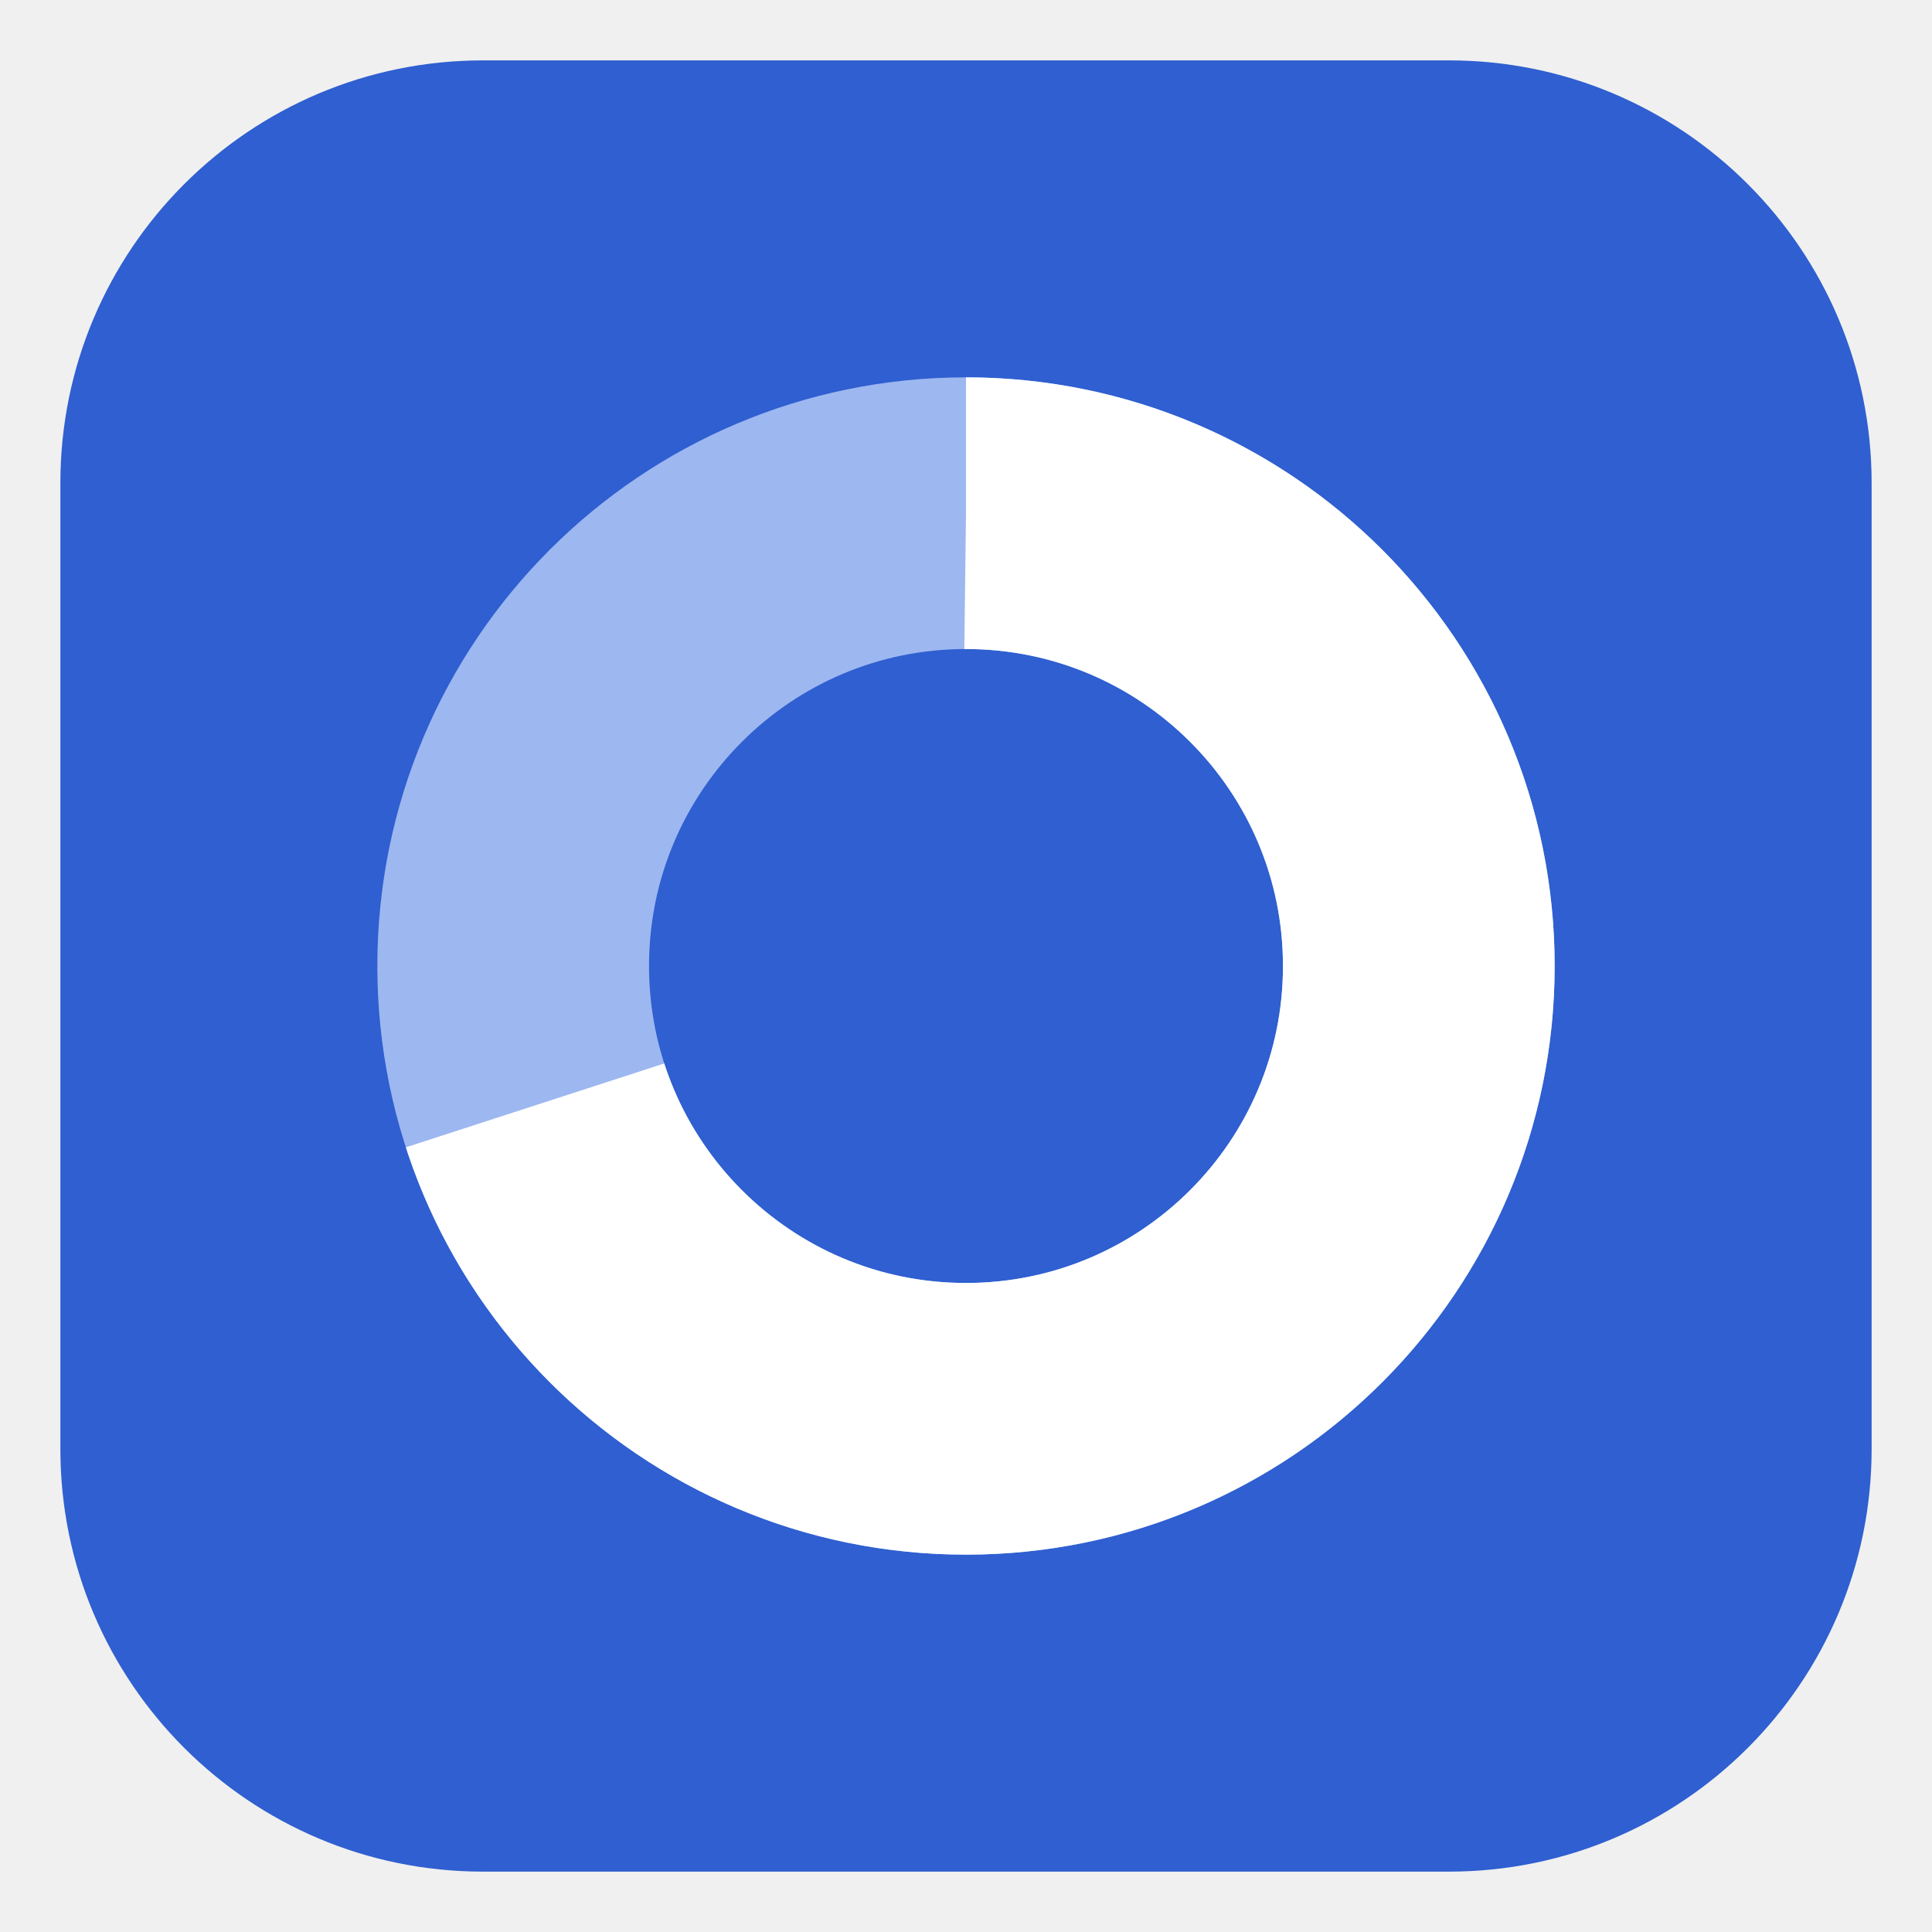
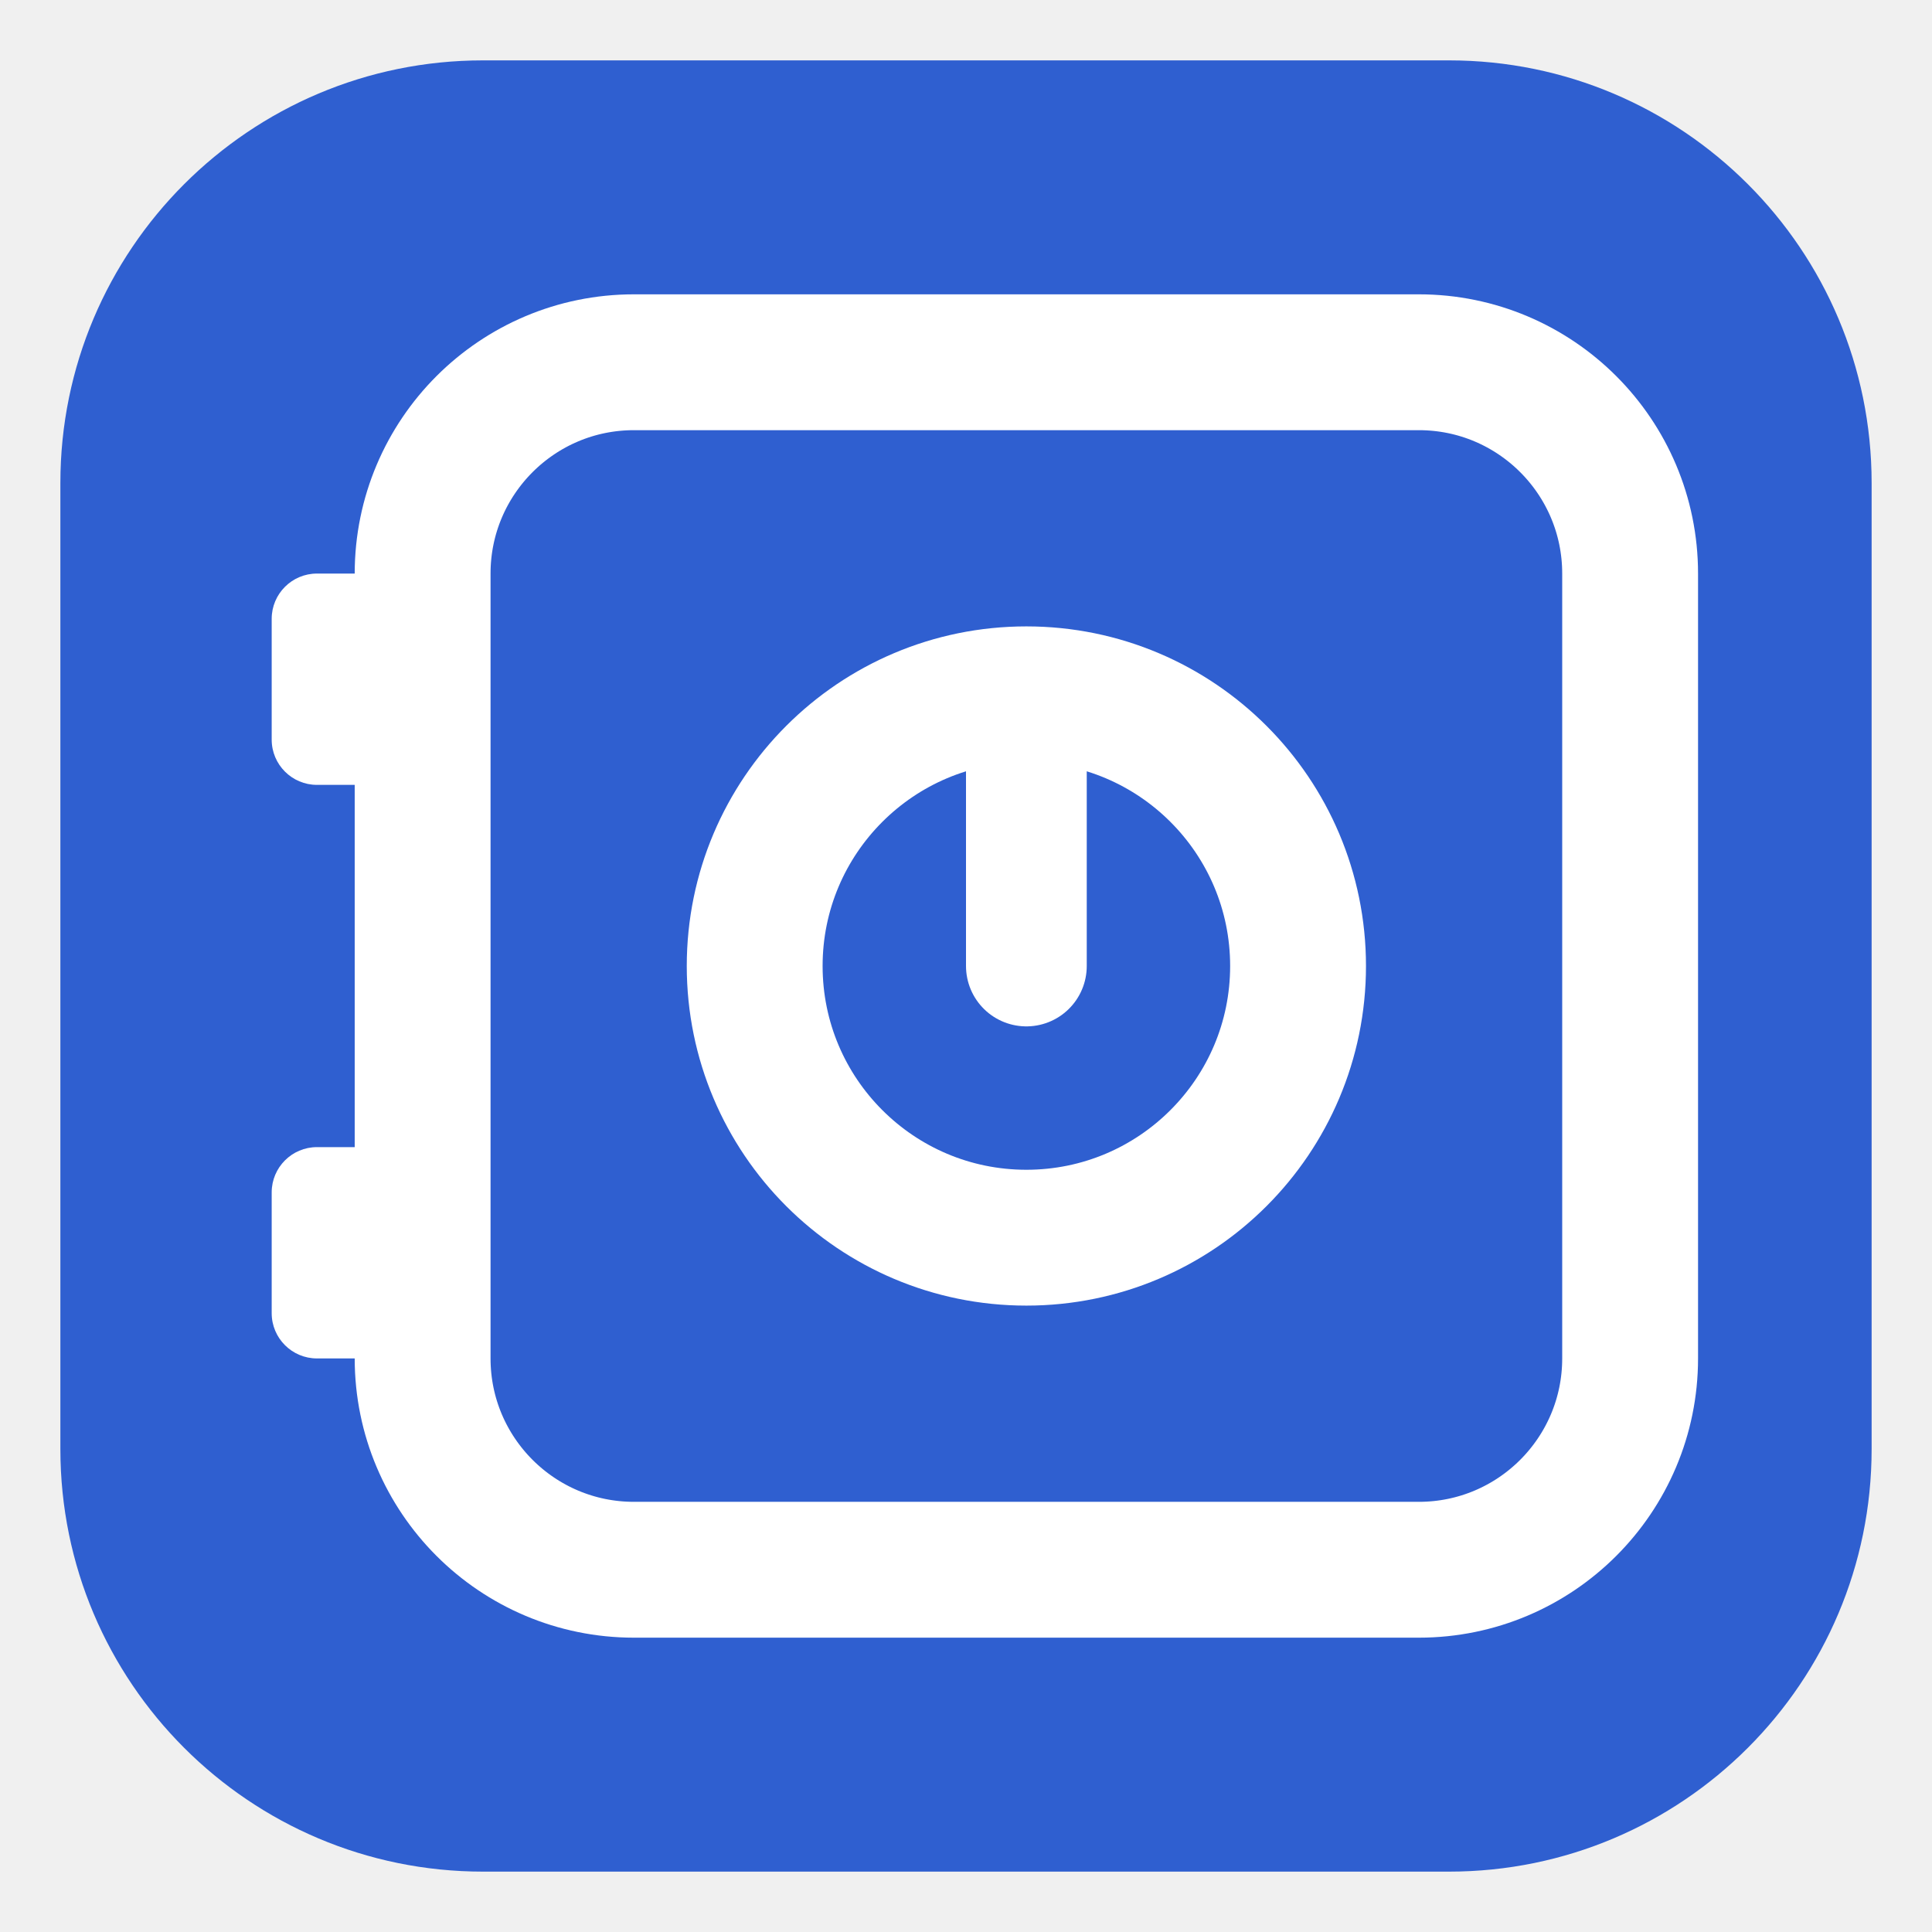
<svg xmlns="http://www.w3.org/2000/svg" width="1024" height="1024" viewBox="0 0 64 64">
  <rect x="2" y="2" width="60" height="60" rx="14" fill="#2F5FD0" />
-   <g transform="rotate(-90 32 32)" fill="none">
-     <circle cx="32" cy="32" r="15" stroke="#9DB7F0" stroke-width="9" />
-     <circle cx="32" cy="32" r="15" stroke="#FFFFFF" stroke-width="9" stroke-dasharray="66 95" />
-   </g>
+   <rect x="14" y="12" width="40" height="40" rx="7" stroke="#FFFFFF" stroke-width="4.5" fill="none" />
+   <rect x="9" y="19" width="6" height="7" rx="1.5" fill="#FFFFFF" />
+   <rect x="9" y="38" width="6" height="7" rx="1.5" fill="#FFFFFF" />
+   <circle cx="34" cy="32" r="9" stroke="#FFFFFF" stroke-width="4.5" fill="none" />
+   <path d="M34 32V25" stroke="#FFFFFF" stroke-width="4" stroke-linecap="round" />
</svg>
